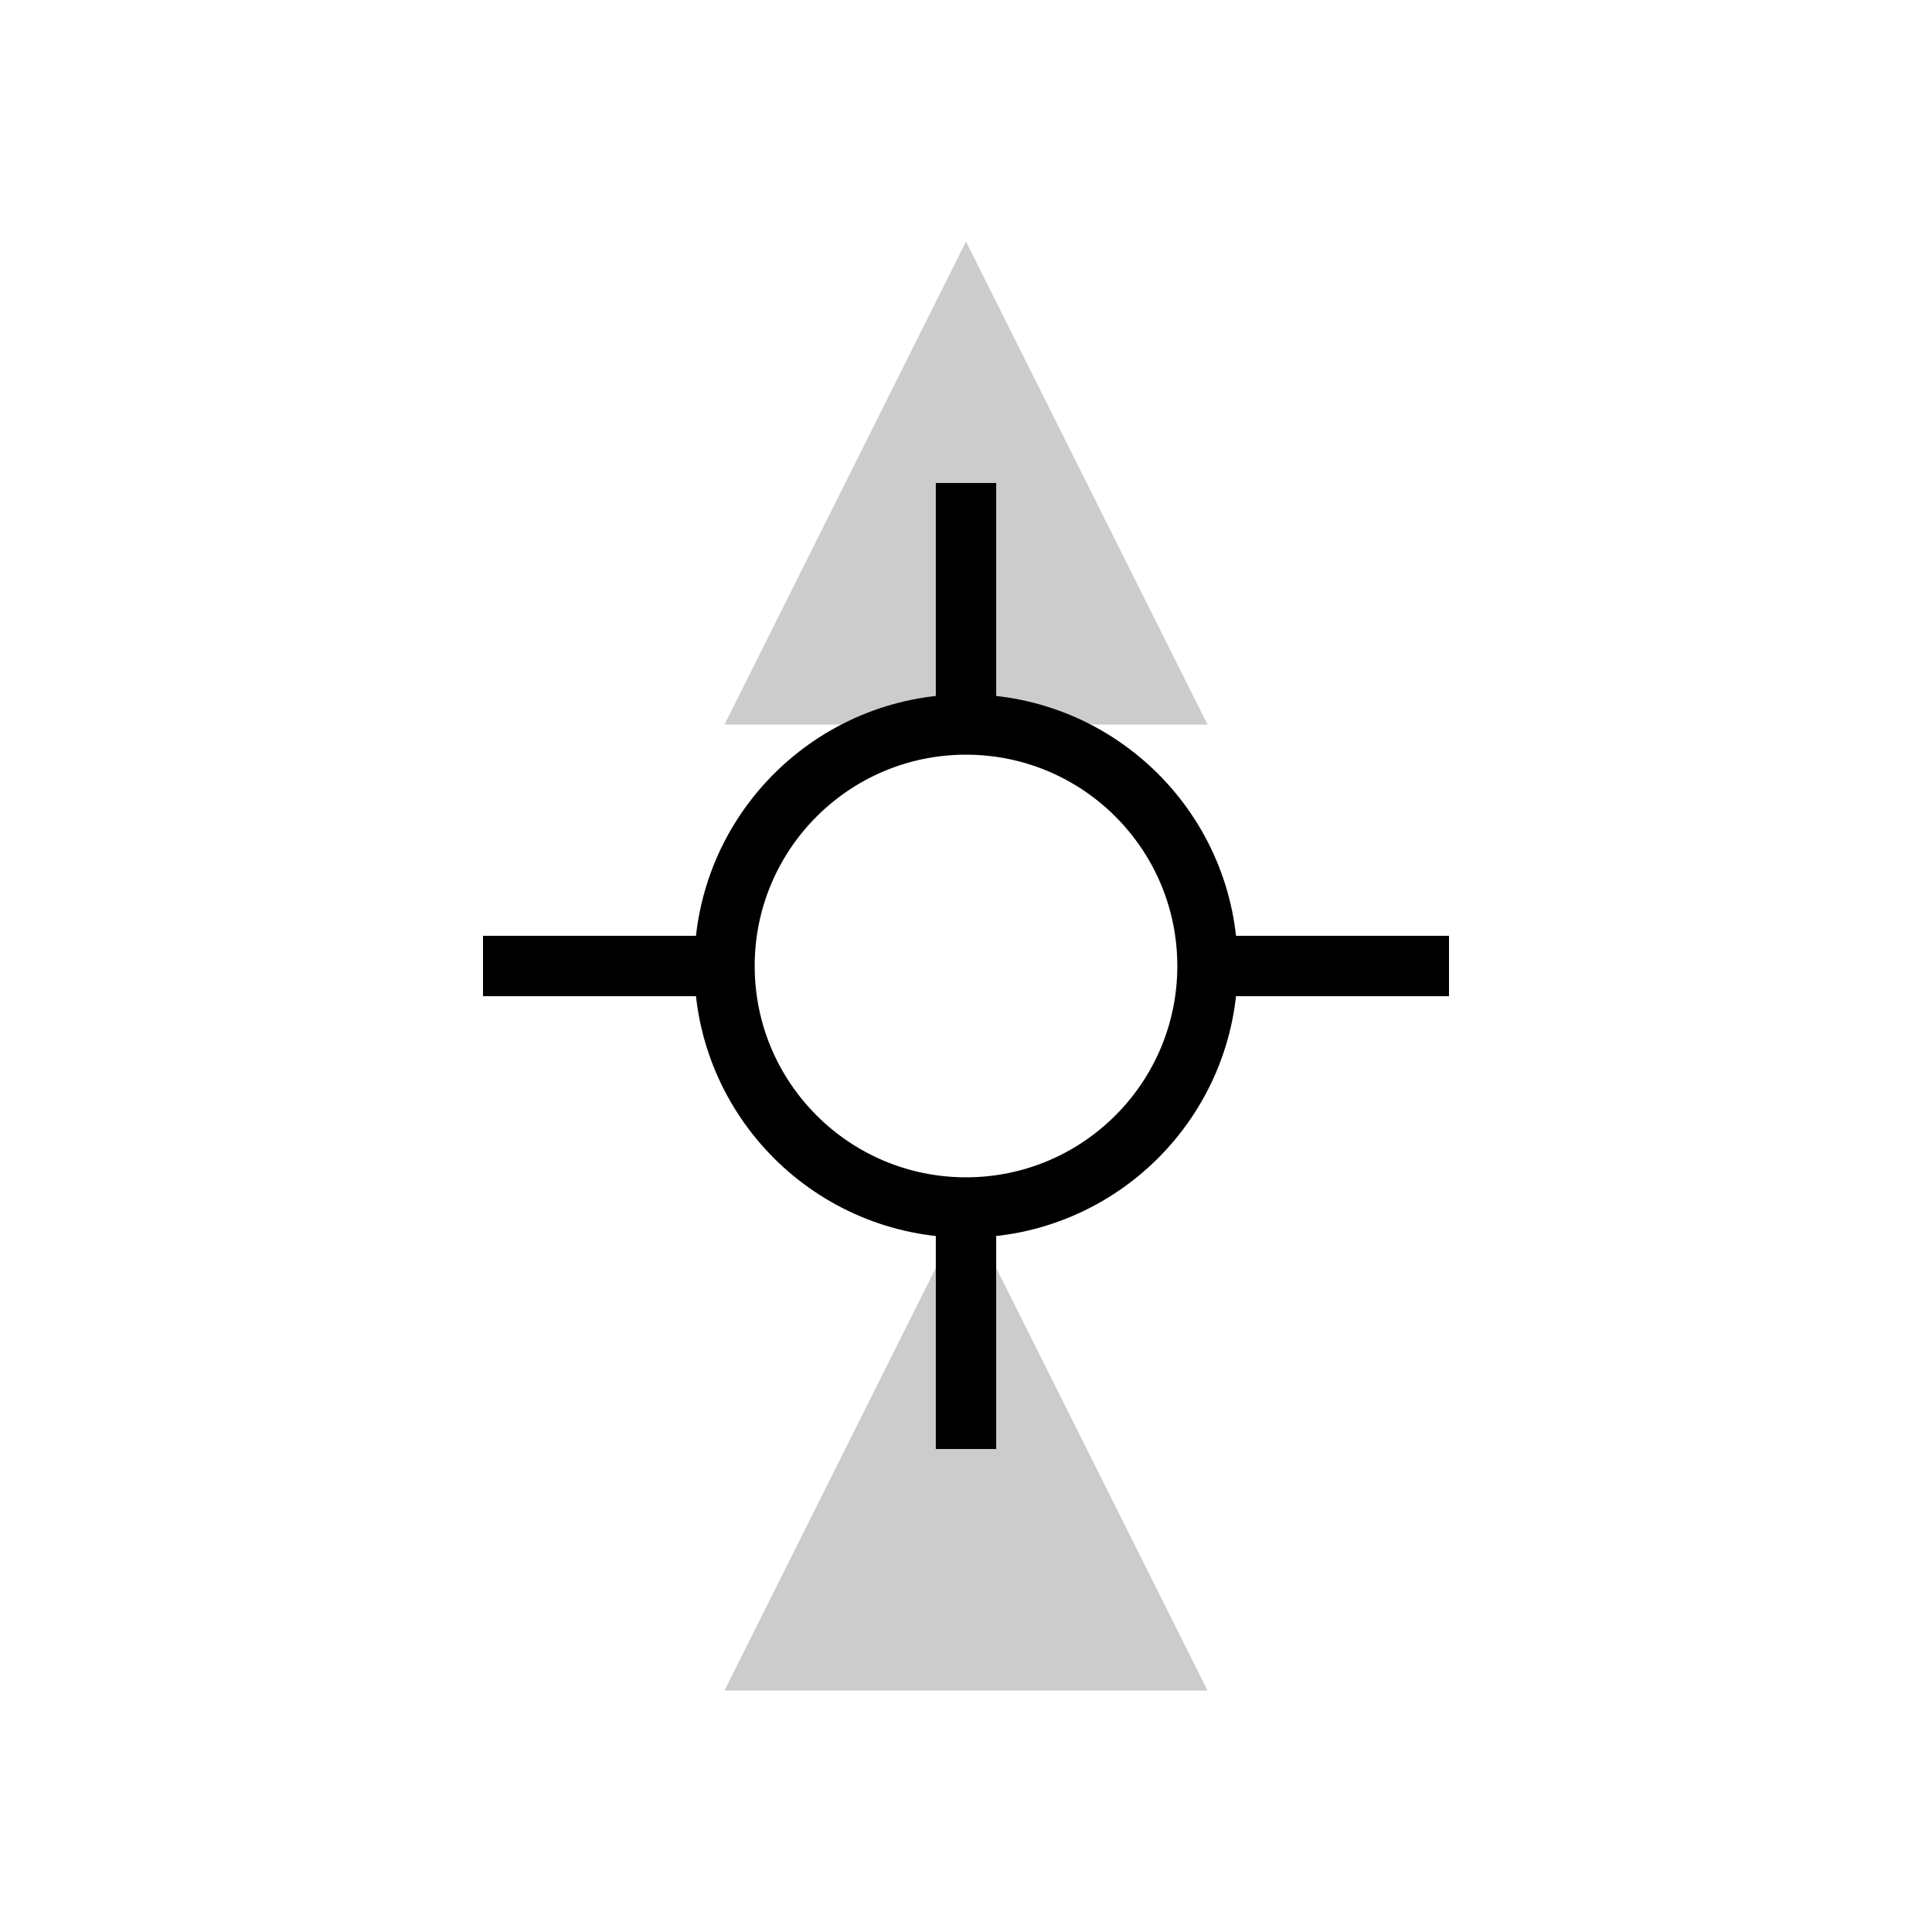
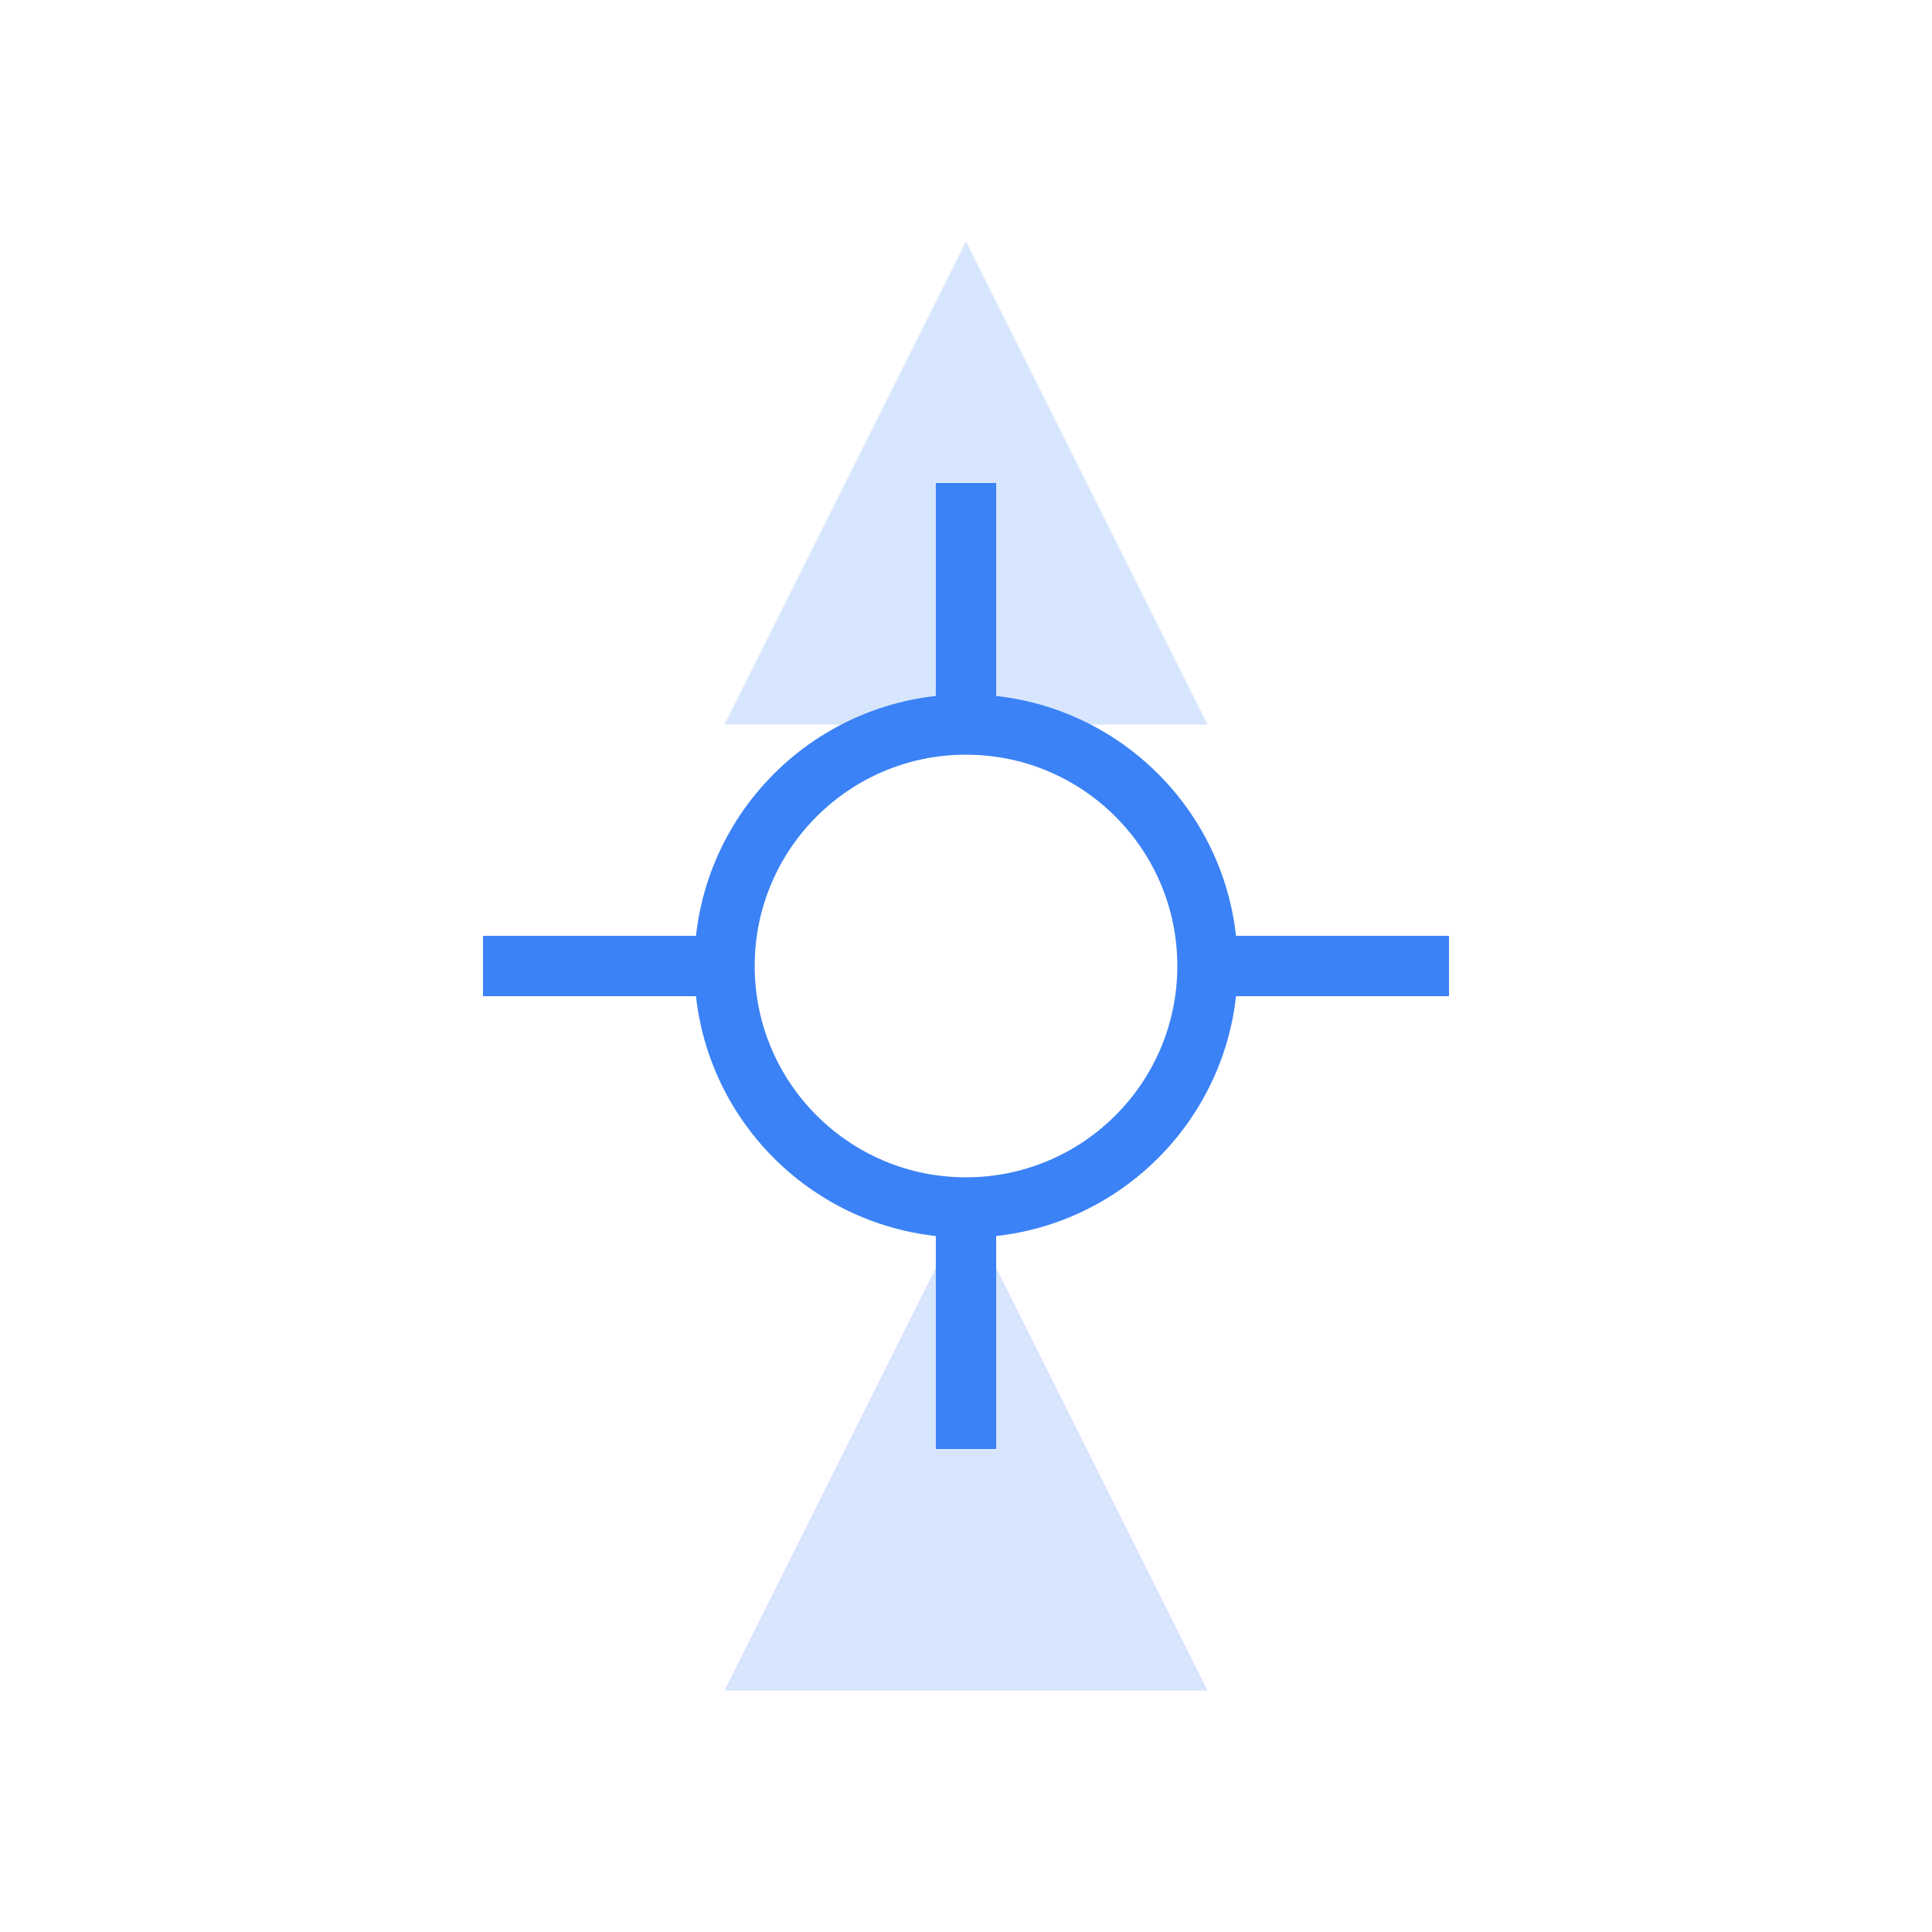
<svg xmlns="http://www.w3.org/2000/svg" width="64" height="64" viewBox="0 0 64 64" fill="none">
-   <path d="M32 8L40 24H24L32 8Z" fill="currentColor" opacity="0.2" />
-   <path d="M32 40L40 56H24L32 40Z" fill="currentColor" opacity="0.2" />
-   <circle cx="32" cy="32" r="8" stroke="currentColor" stroke-width="2" fill="none" />
-   <path d="M32 16V24M32 40V48M16 32H24M40 32H48" stroke="currentColor" stroke-width="2" />
+   <path d="M32 8L40 24H24L32 8Z" fill="#3b82f6" opacity="0.2" />
+   <path d="M32 40L40 56H24L32 40Z" fill="#3b82f6" opacity="0.2" />
+   <circle cx="32" cy="32" r="8" stroke="#3b82f6" stroke-width="2" fill="none" />
+   <path d="M32 16V24M32 40V48M16 32H24M40 32H48" stroke="#3b82f6" stroke-width="2" />
</svg>
